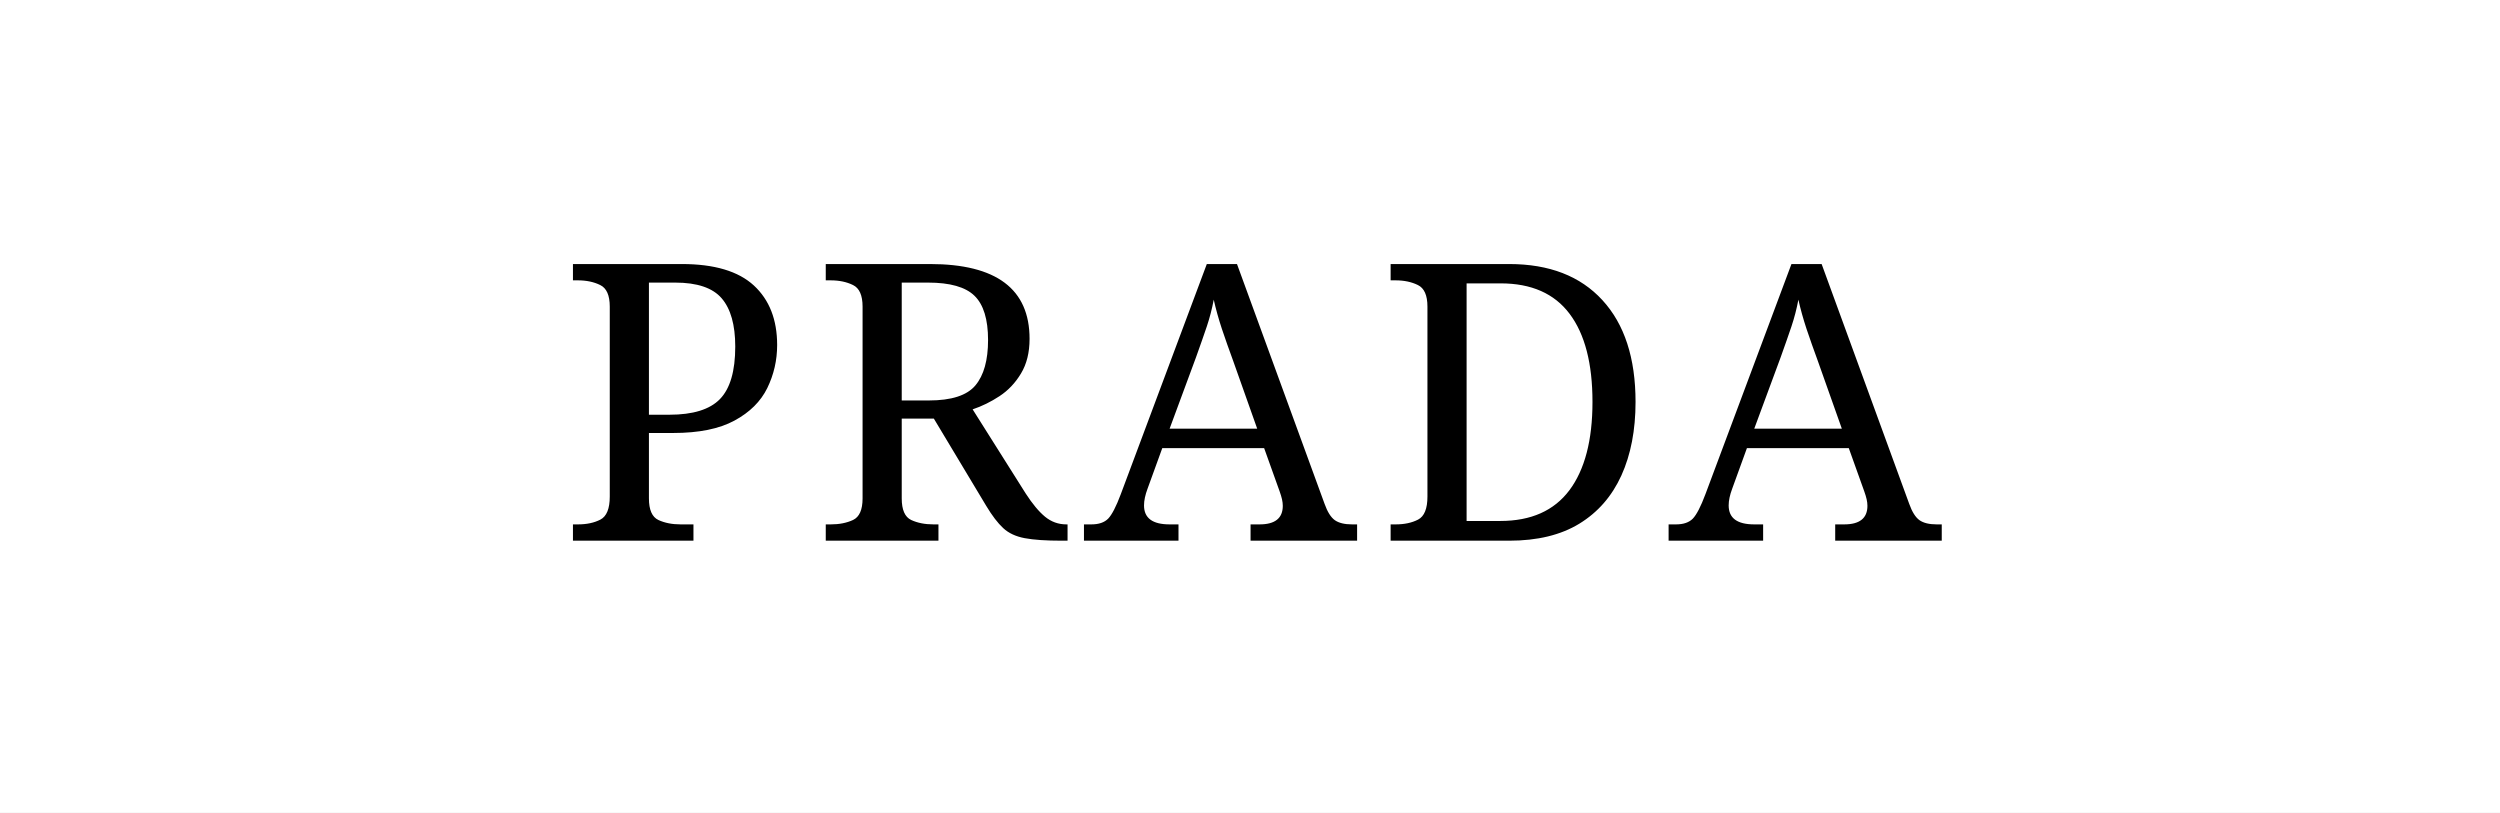
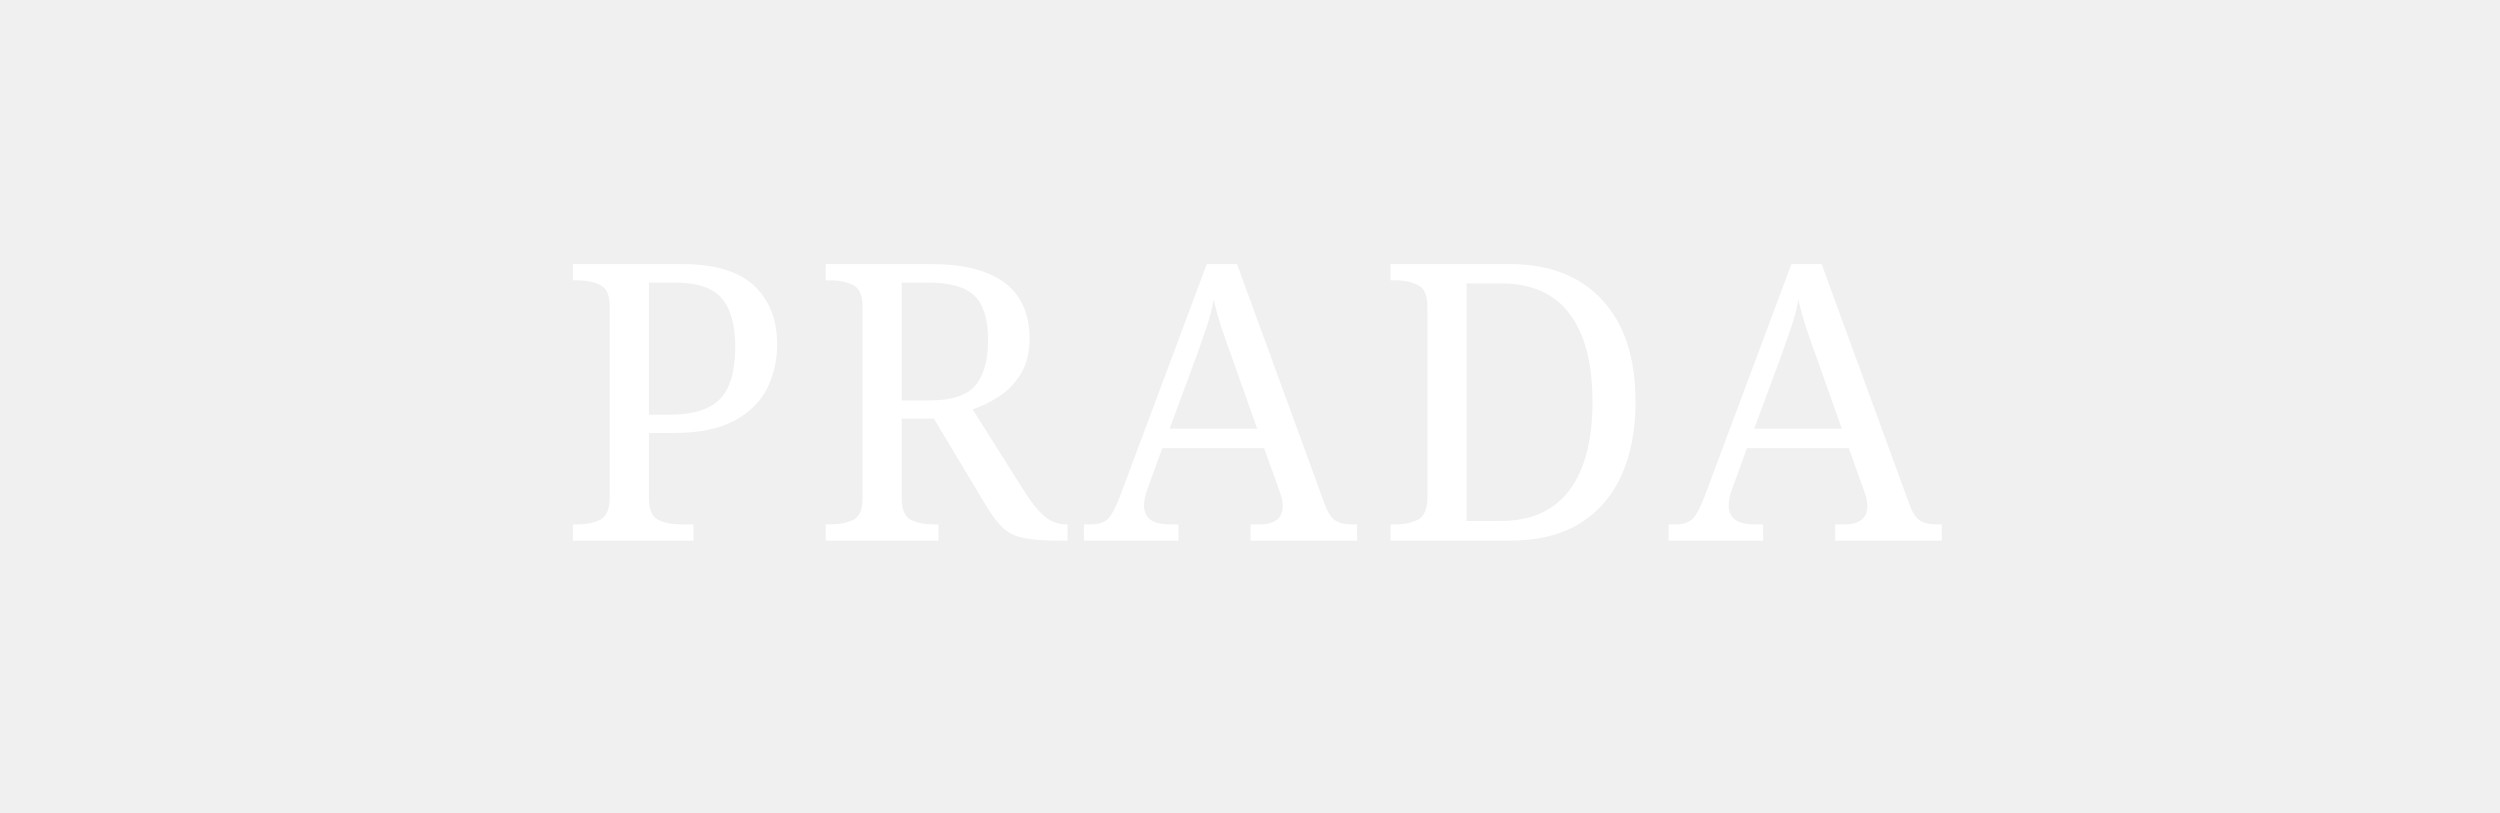
<svg xmlns="http://www.w3.org/2000/svg" viewBox="0 0 400 130">
-   <rect width="100%" height="100%" fill="white" />
-   <text x="50%" y="50%" text-anchor="middle" dominant-baseline="middle" font-family="Georgia, serif" font-size="62" letter-spacing="3" fill="black">
+   <text x="50%" y="50%" text-anchor="middle" dominant-baseline="middle" font-family="Georgia, serif" font-size="62" letter-spacing="3" fill="white">
PRADA
</text>
</svg>
